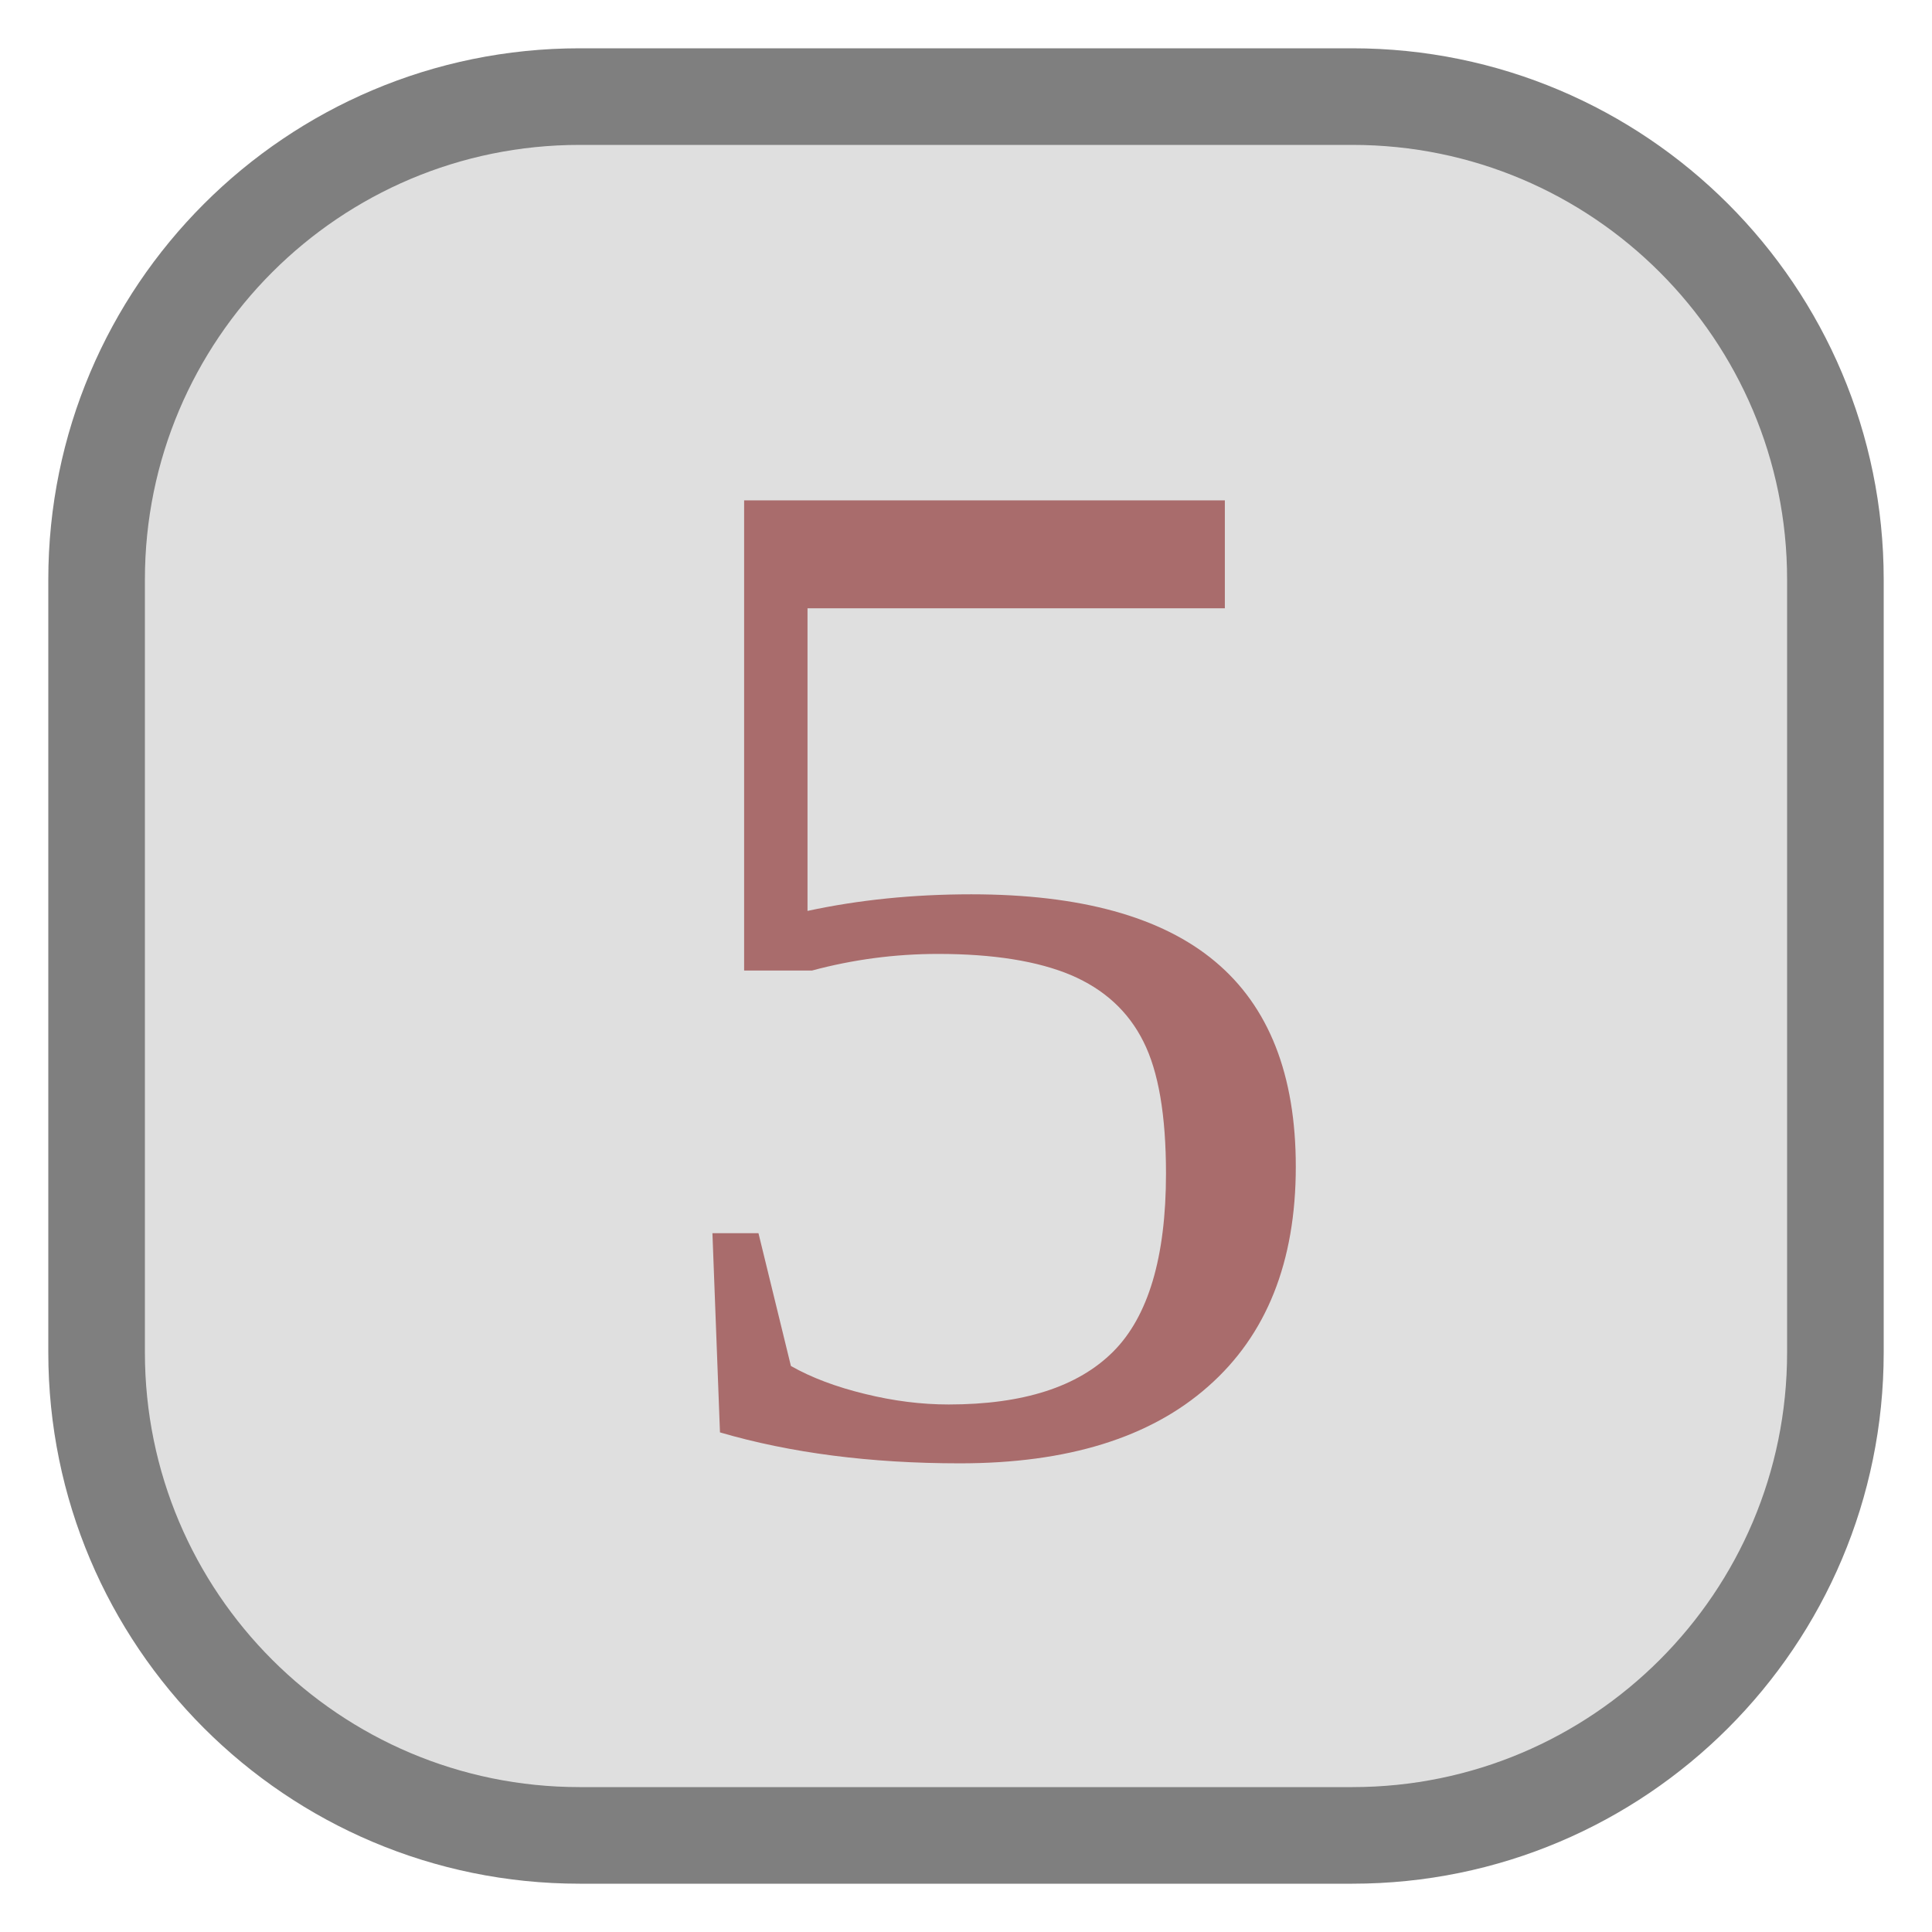
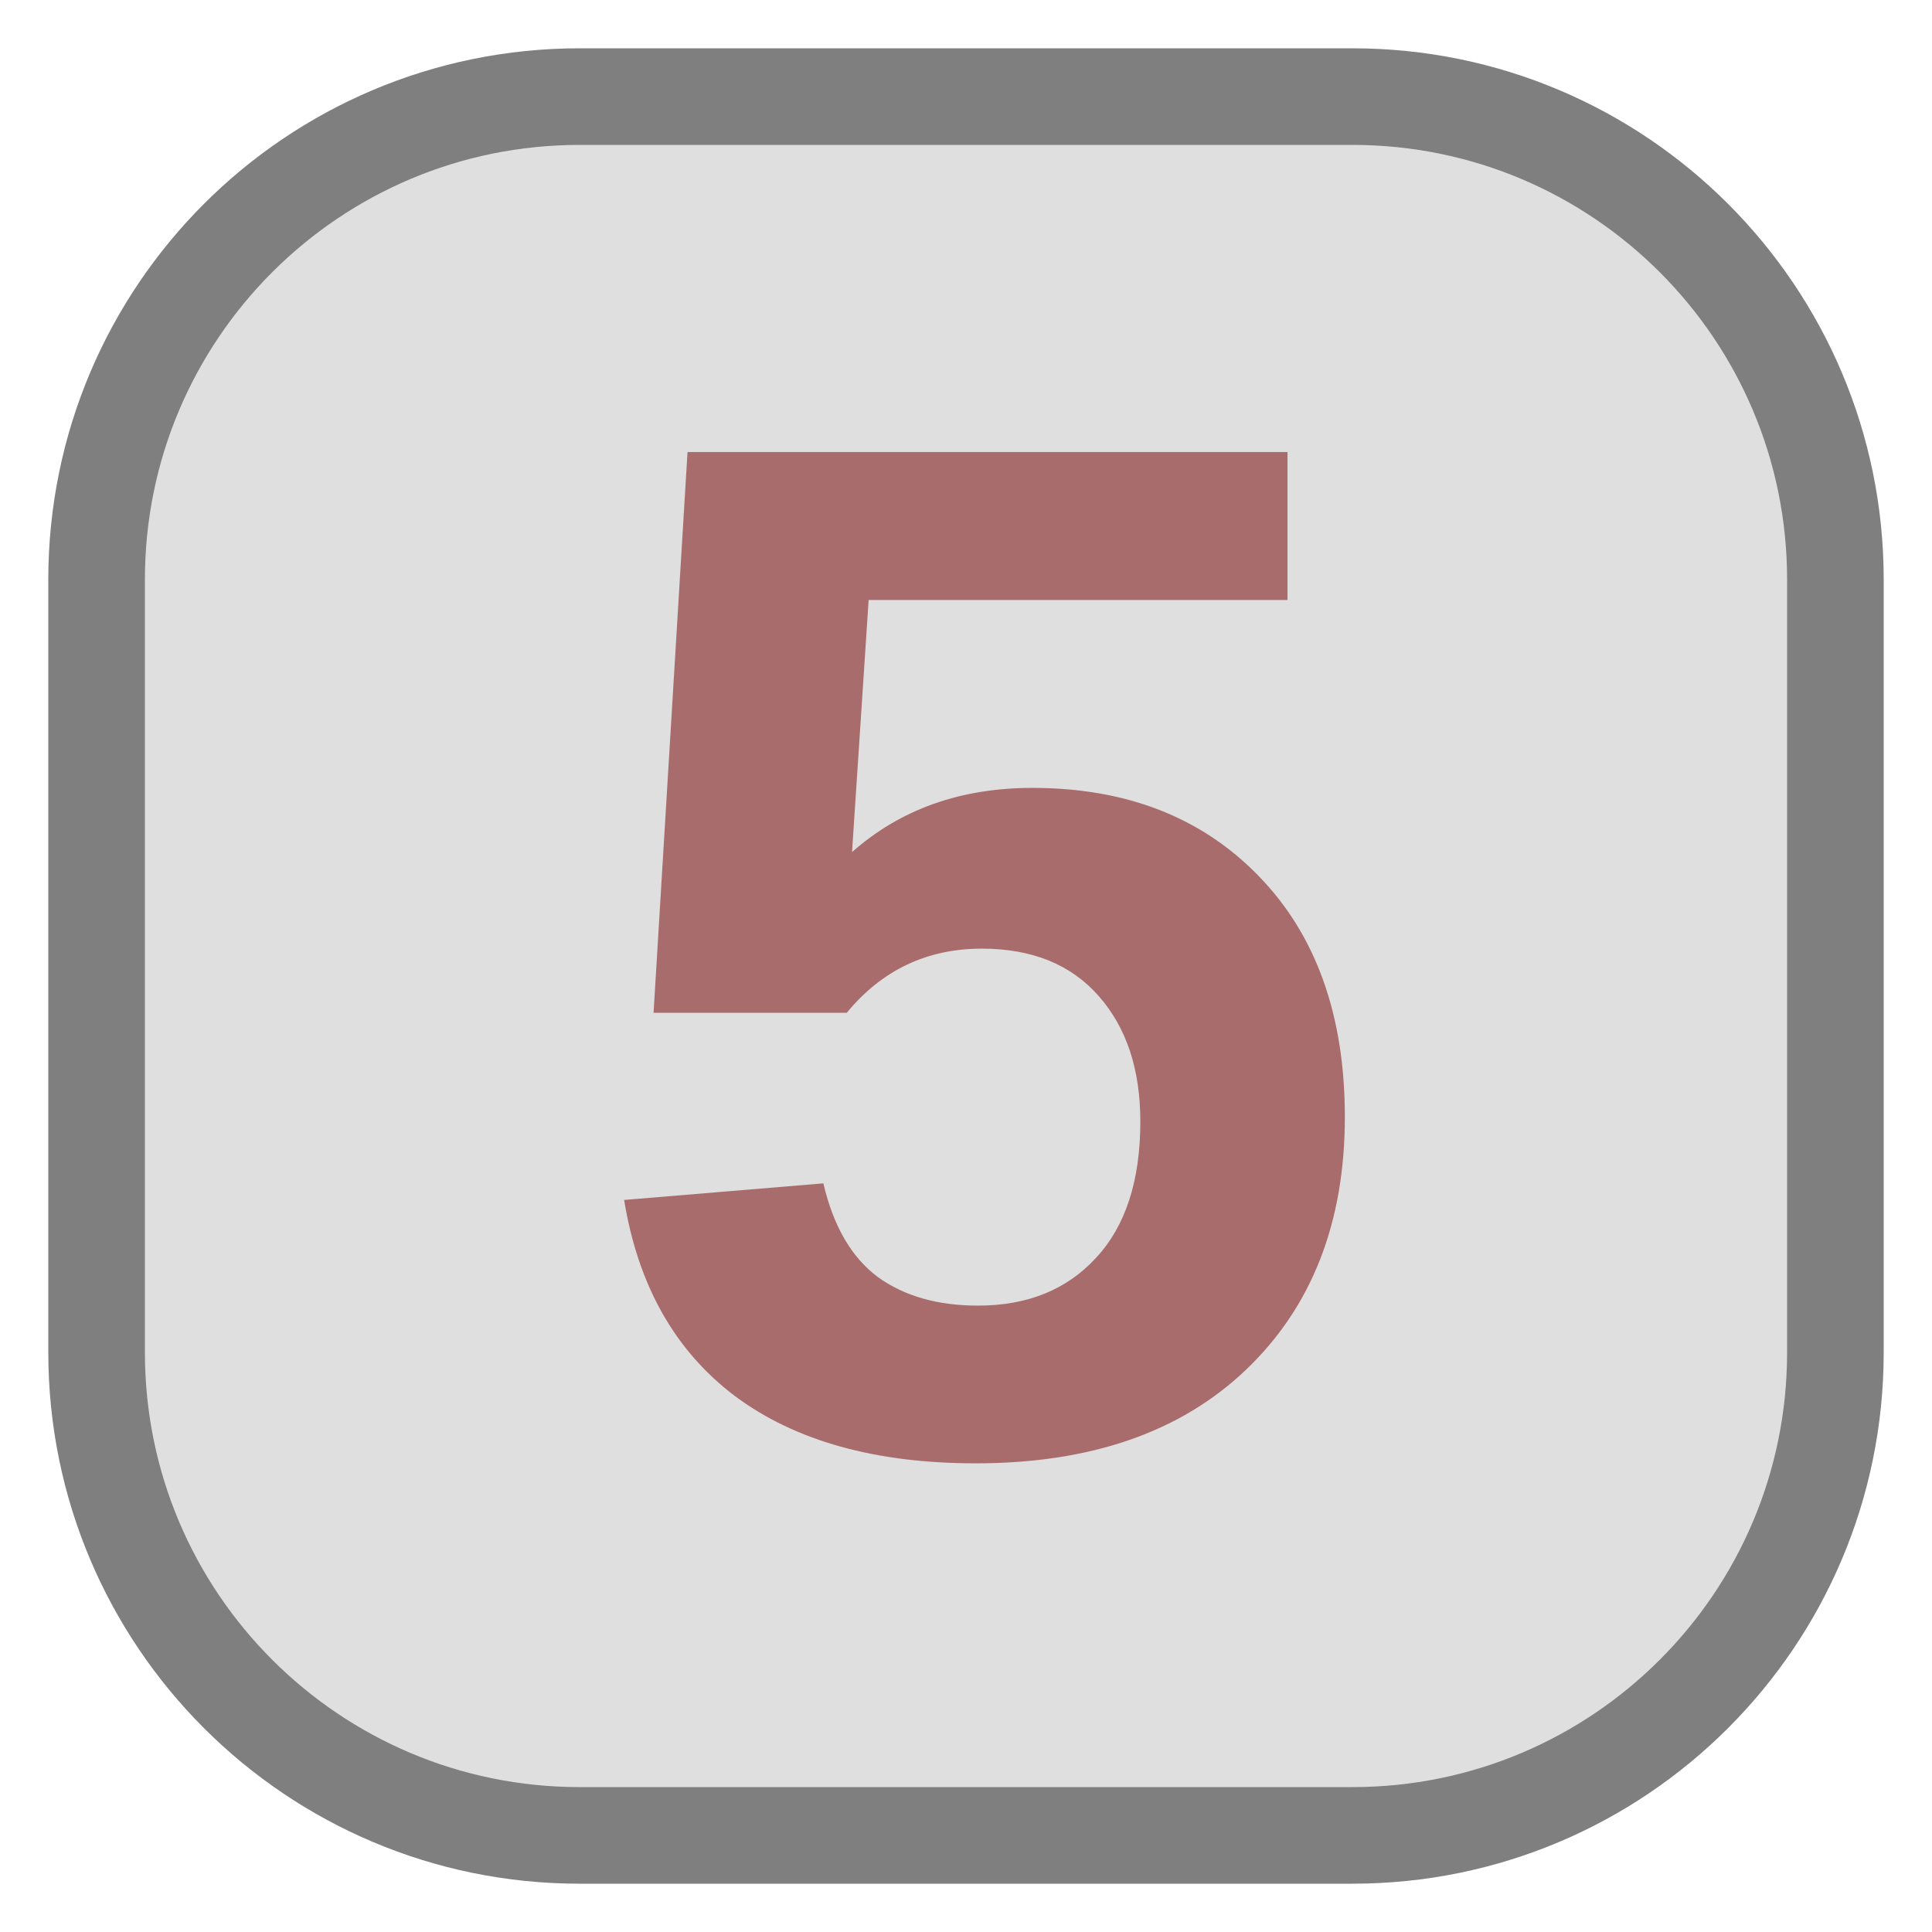
<svg xmlns="http://www.w3.org/2000/svg" width="40" height="40" version="1.1">
-   <text x="13" y="30" fill="#921919" style="font-size: 30px;">5</text>
+   <text x="12" y="30" fill="#921919" style="font-size: 30px; font-family: Arial; font-weight:bold;">5</text>
  <rect x="2" y="2" rx="10" ry="10" width="36" height="36" style="fill:#C0C0C0;stroke:black;stroke-width:2;opacity:0.5" />
</svg>
